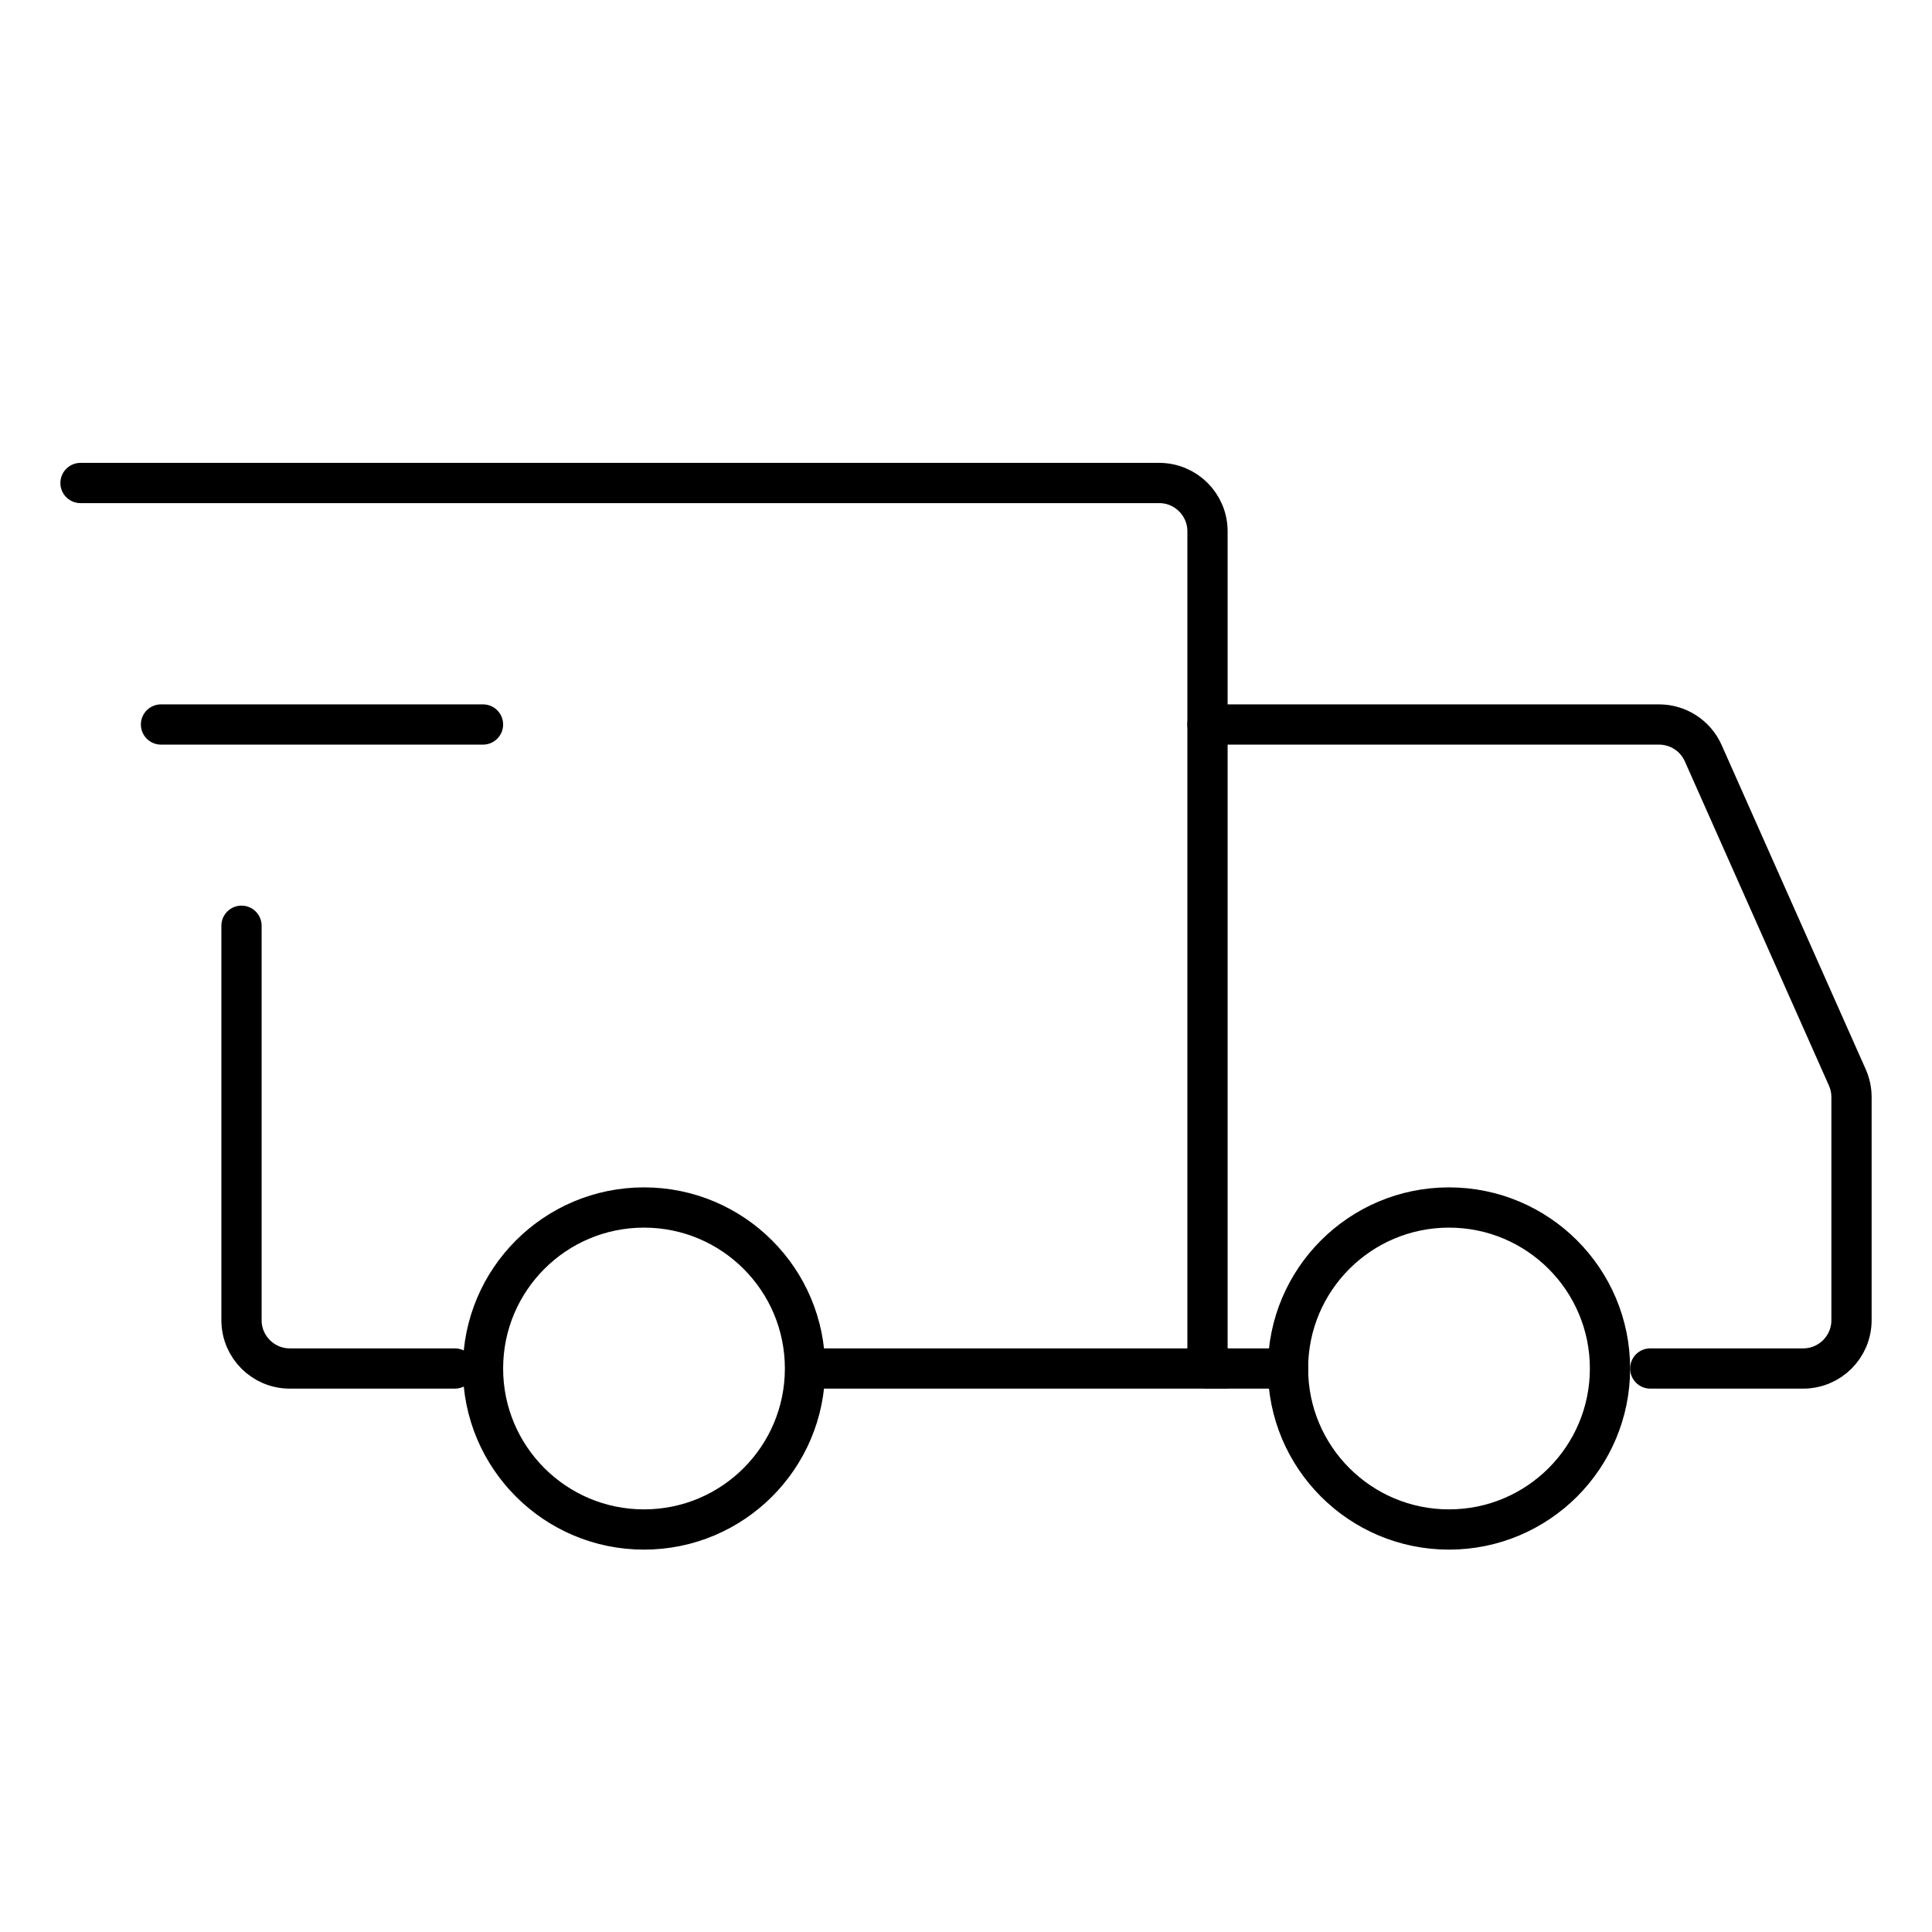
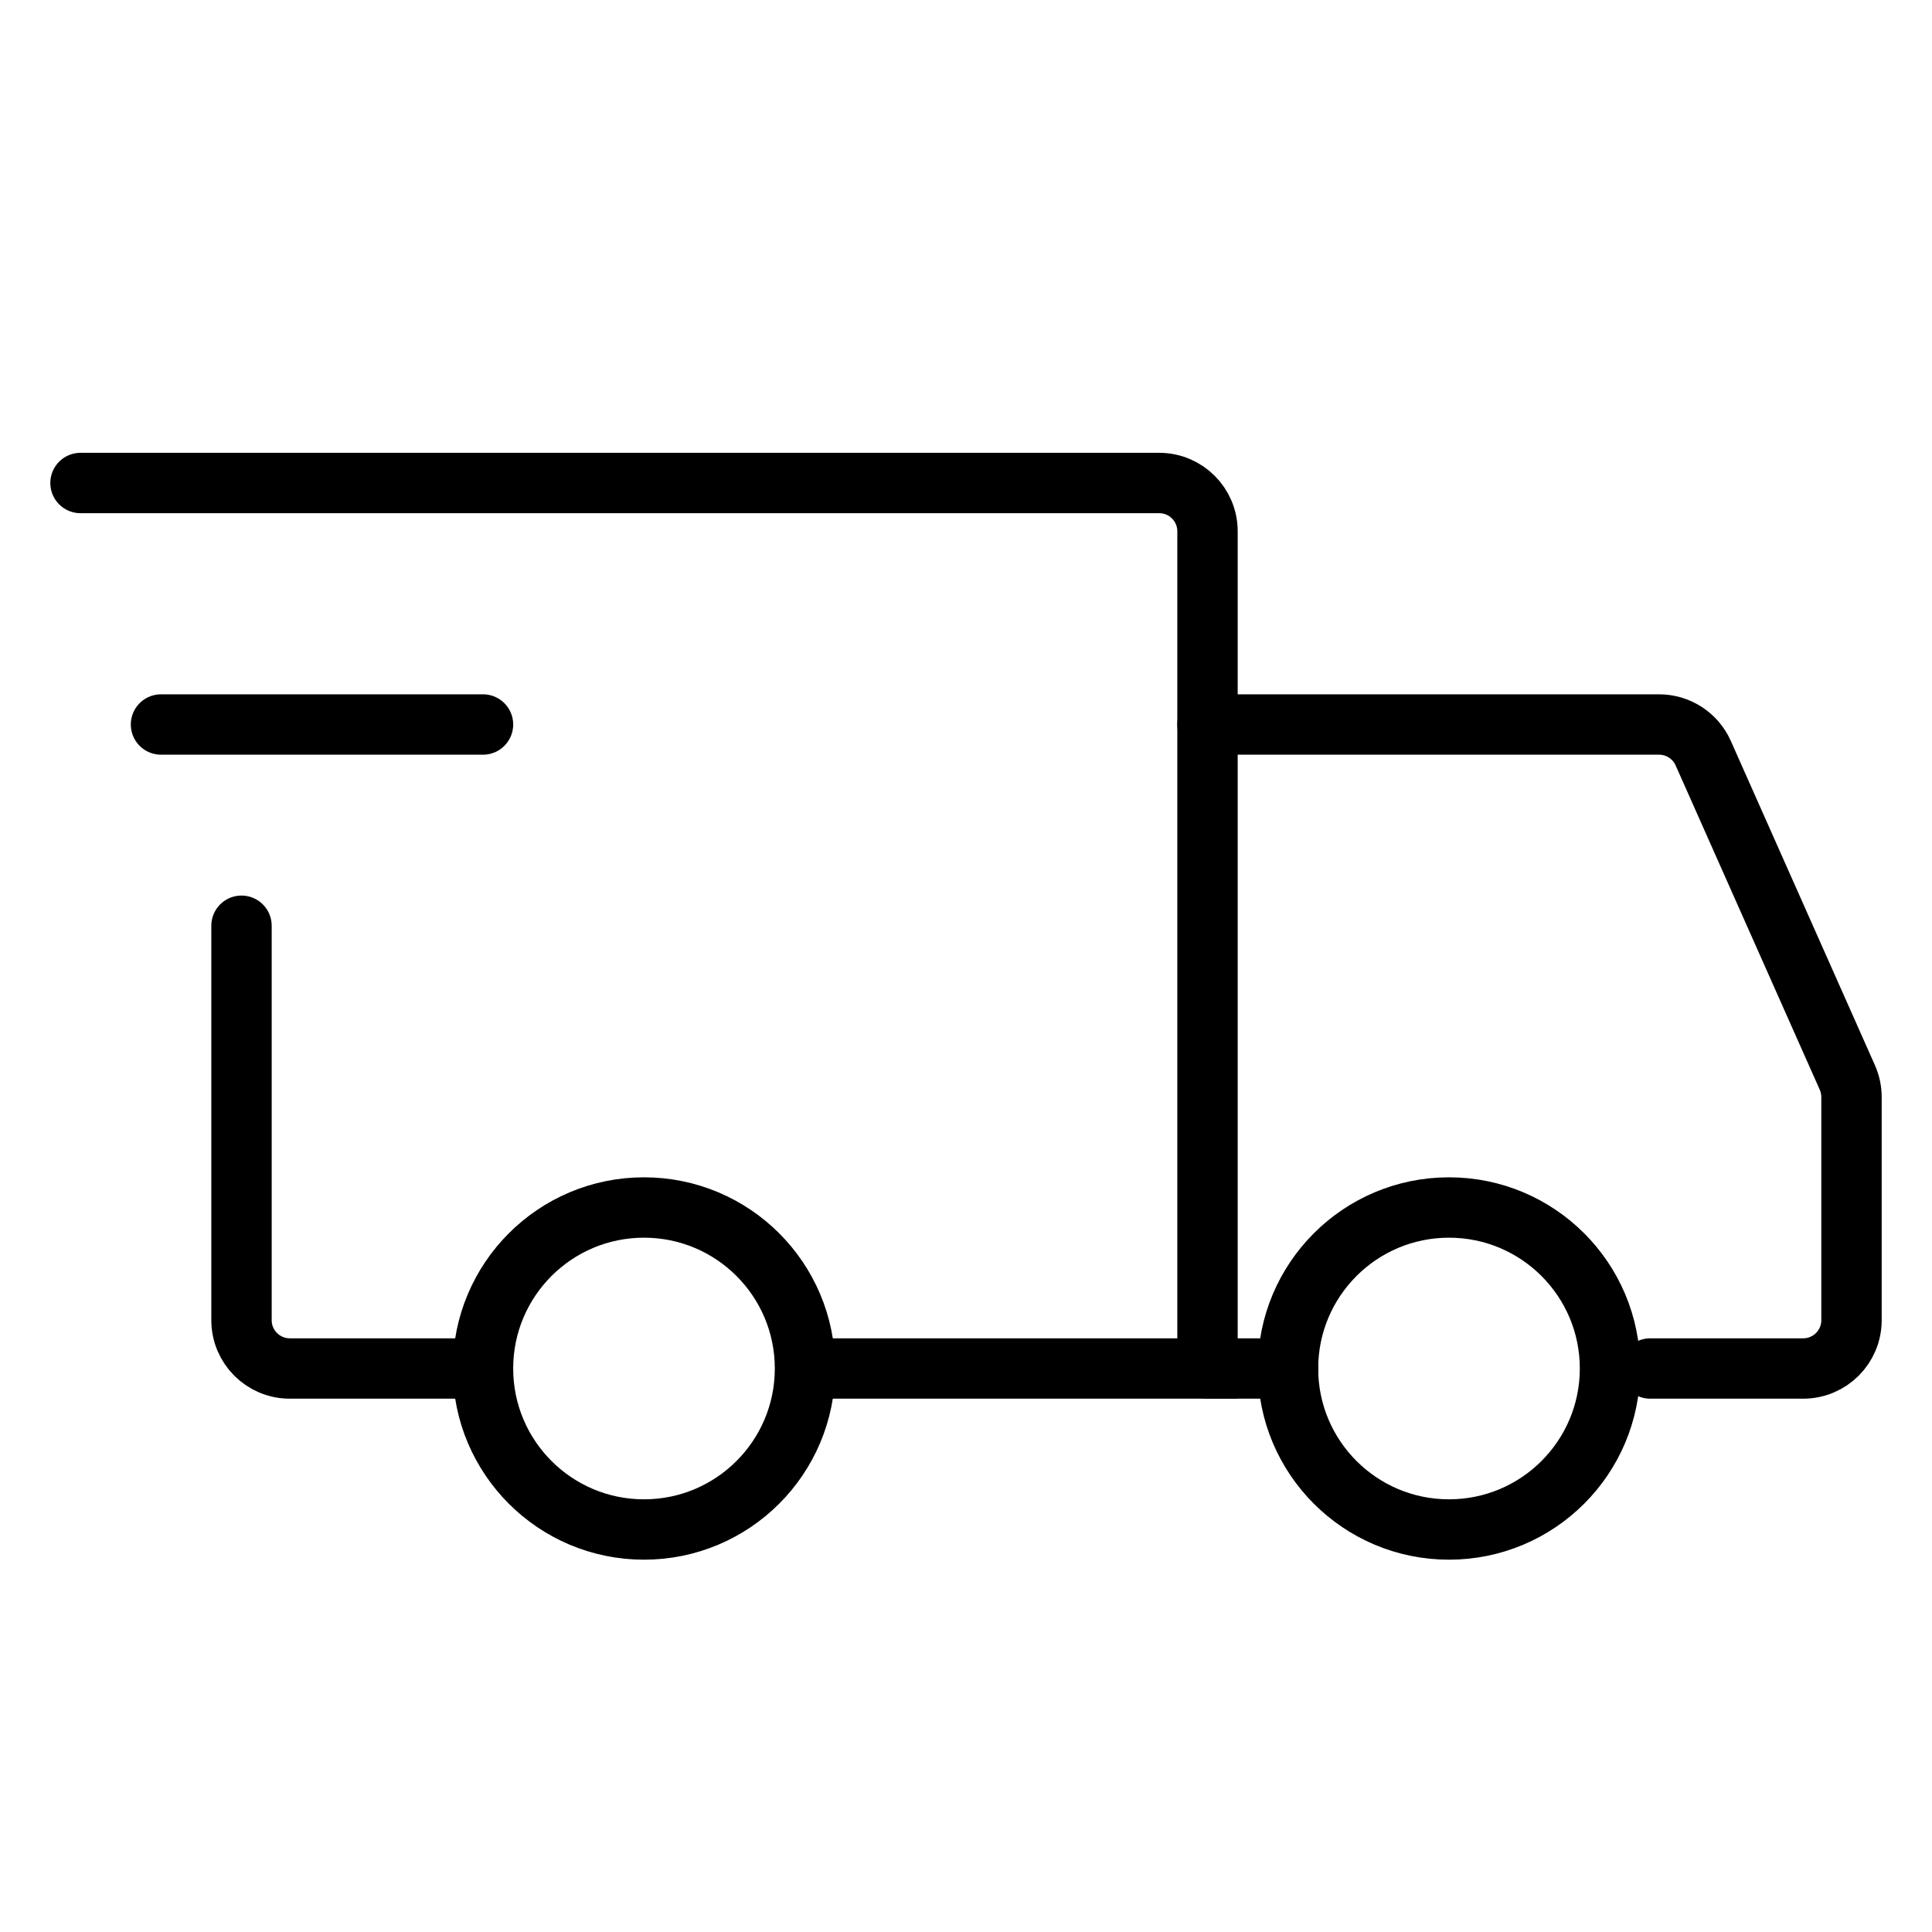
- <svg stroke-width=".5" color="currentColor" viewBox="0 0 24 24" width="133" height="133" fill="currentColor" class="truck" style="position: absolute; left: 0;">
+ <svg stroke-width=".75" color="currentColor" viewBox="0 0 24 24" fill="currentColor" class="truck" style="position: absolute; left: 0;">
  <style>
    .truck {
      animation: drive 4s linear infinite;
      transform-origin: center center;
    }
    @keyframes drive {
      0% {
        left: 0;
        transform: scaleX(1);
      }
      49.9% {
-         left: min(230px, calc(100vw - 133px));
+         left: calc(100% - clamp(80px, 25svw, 120px));
        transform: scaleX(1);
      }
      50% {
-         left: min(230px, calc(100vw - 133px));
+         left: calc(100% - clamp(80px, 25svw, 120px));
        transform: scaleX(-1);
      }
      99.9% {
        left: 0;
        transform: scaleX(-1);
      }
      100% {
        left: 0;
        transform: scaleX(1);
      }
    }
  </style>
  <path fill="none" stroke="#000" stroke-linecap="round" stroke-linejoin="round" stroke-miterlimit="1.5" d="M8 19a2 2 0 1 0 0-4 2 2 0 0 0 0 4m10 0a2 2 0 1 0 0-4 2 2 0 0 0 0 4" />
  <path fill="none" stroke="#000" stroke-linecap="round" d="M10.05 17H15V6.6a.6.6 0 0 0-.6-.6H1m4.65 11H3.6a.6.6 0 0 1-.6-.6v-4.9" />
  <path fill="none" stroke="#000" stroke-linecap="round" stroke-linejoin="round" d="M2 9h4" />
  <path fill="none" stroke="#000" stroke-linecap="round" d="M15 9h5.61a.6.6 0 0 1 .548.356l1.79 4.028a.6.6 0 0 1 .052.243V16.4a.6.6 0 0 1-.6.6h-1.9M15 17h1" />
</svg>
